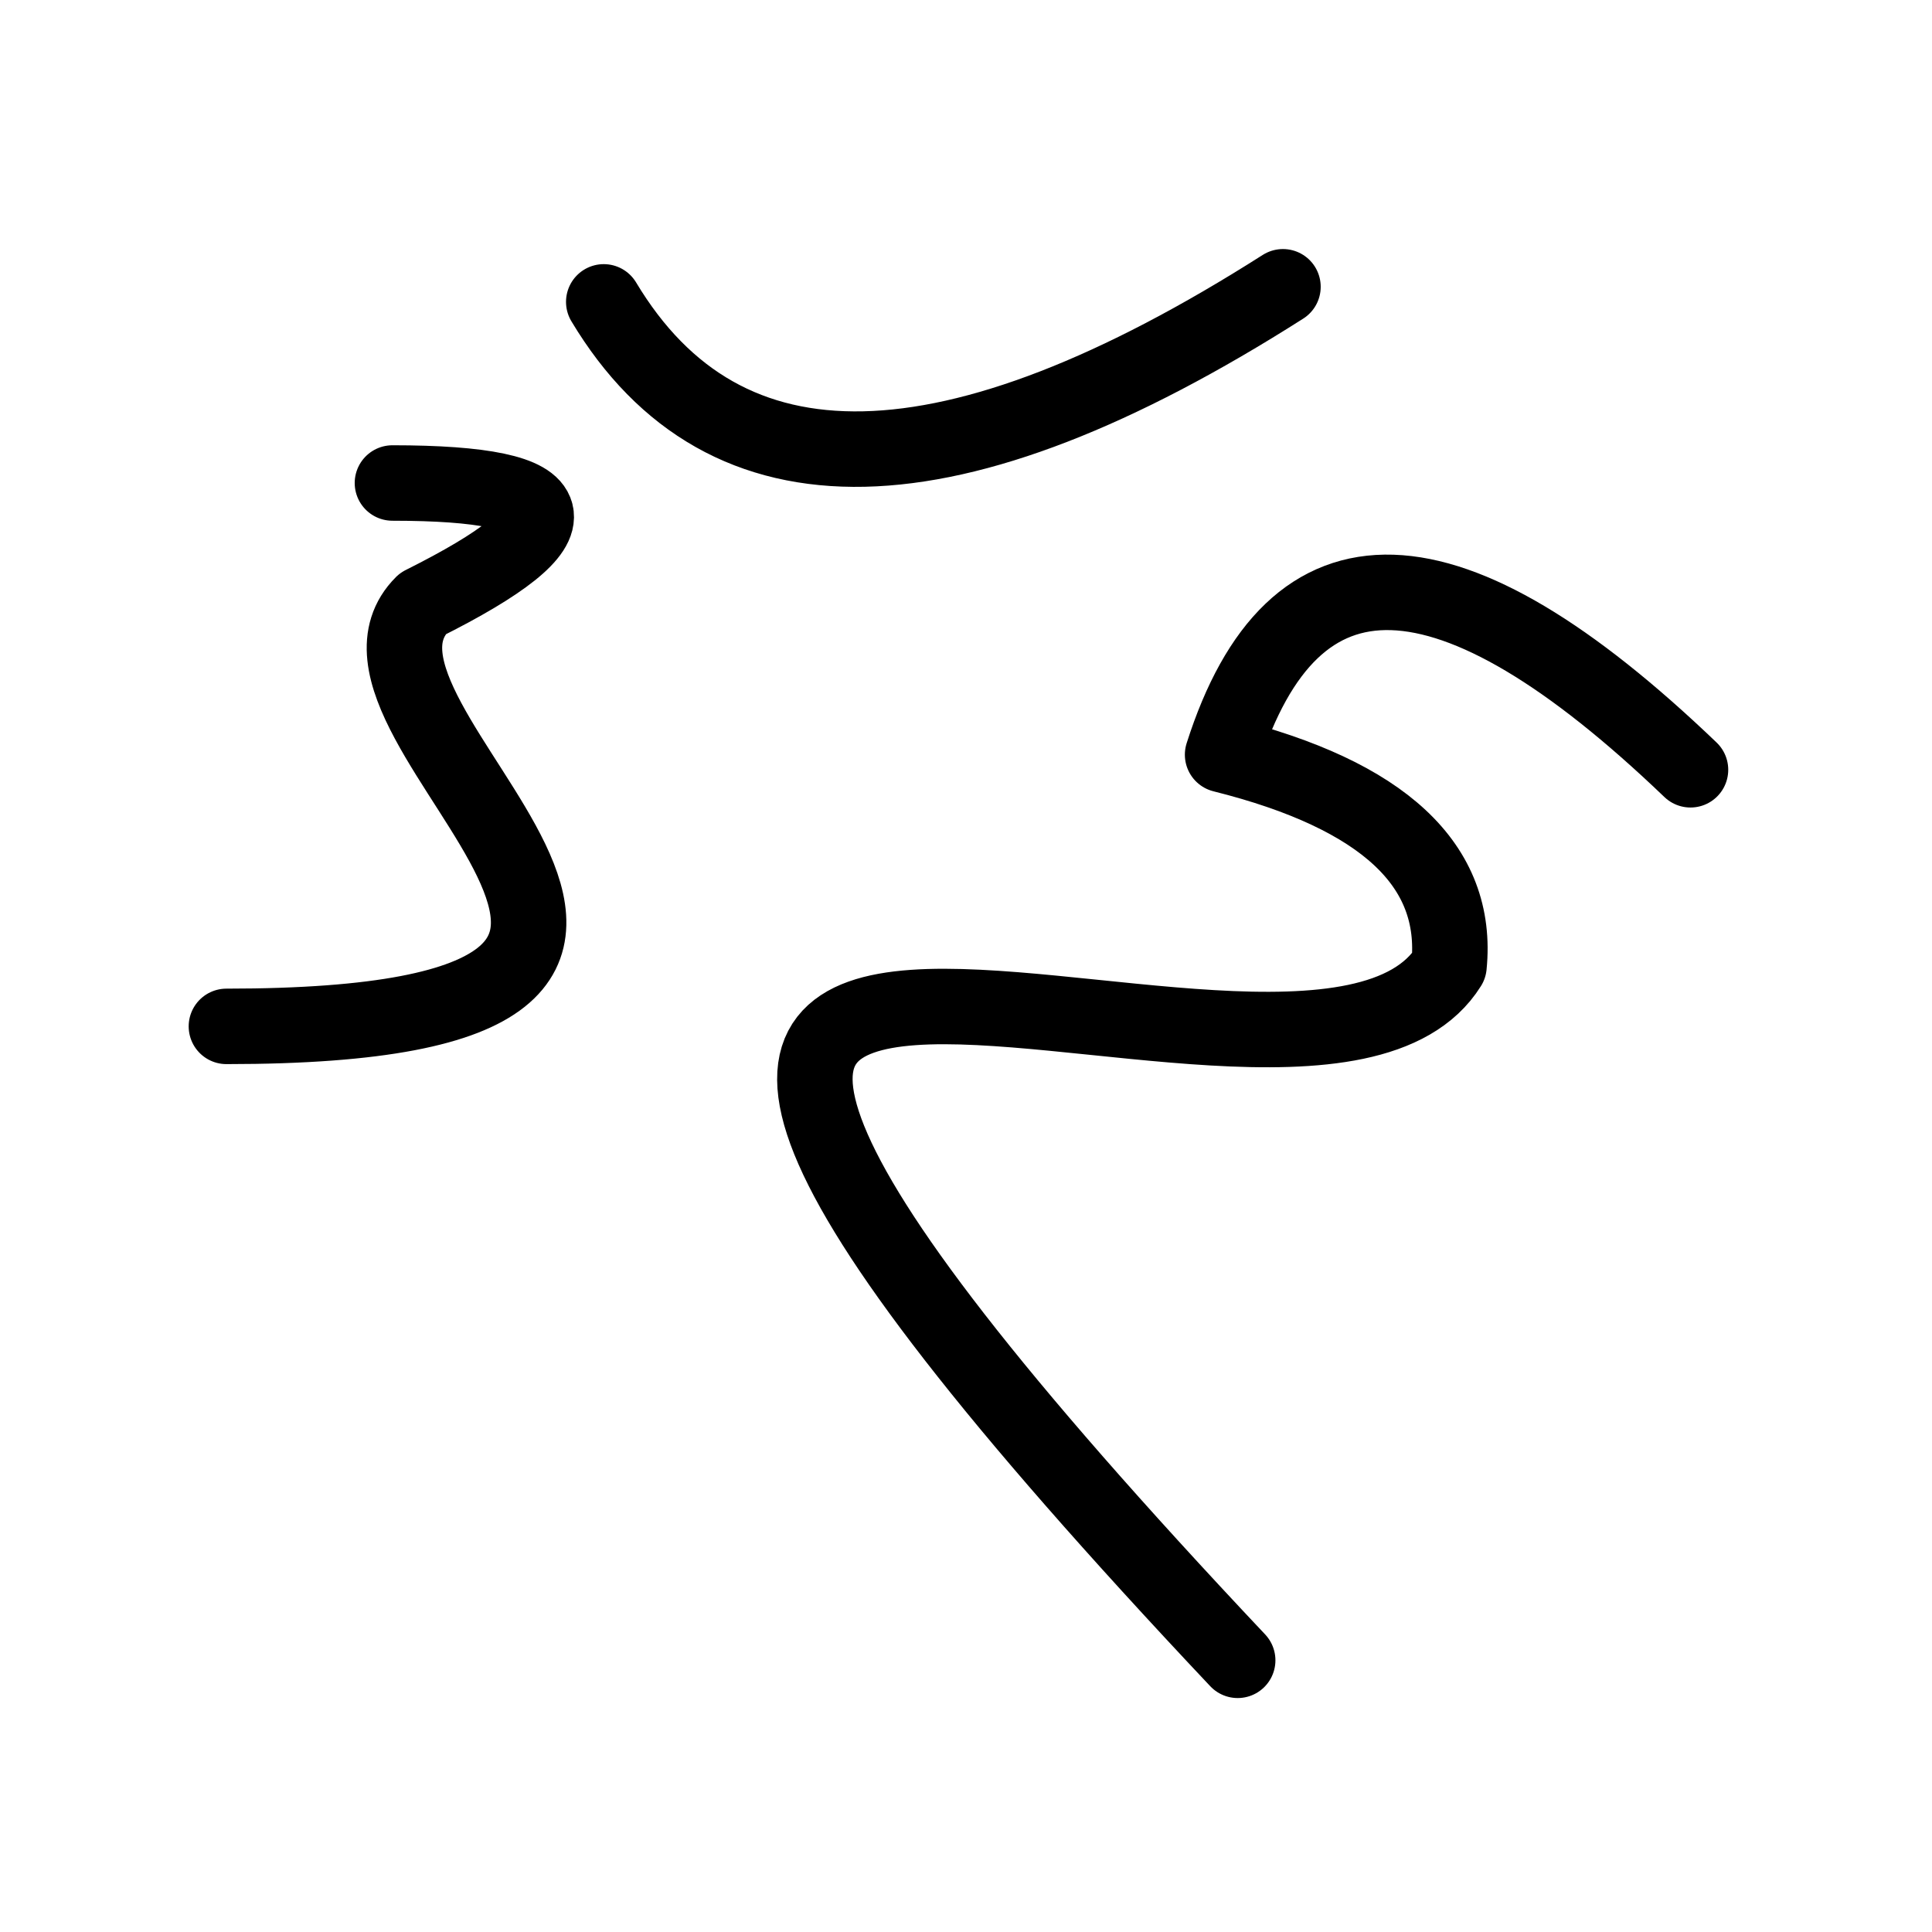
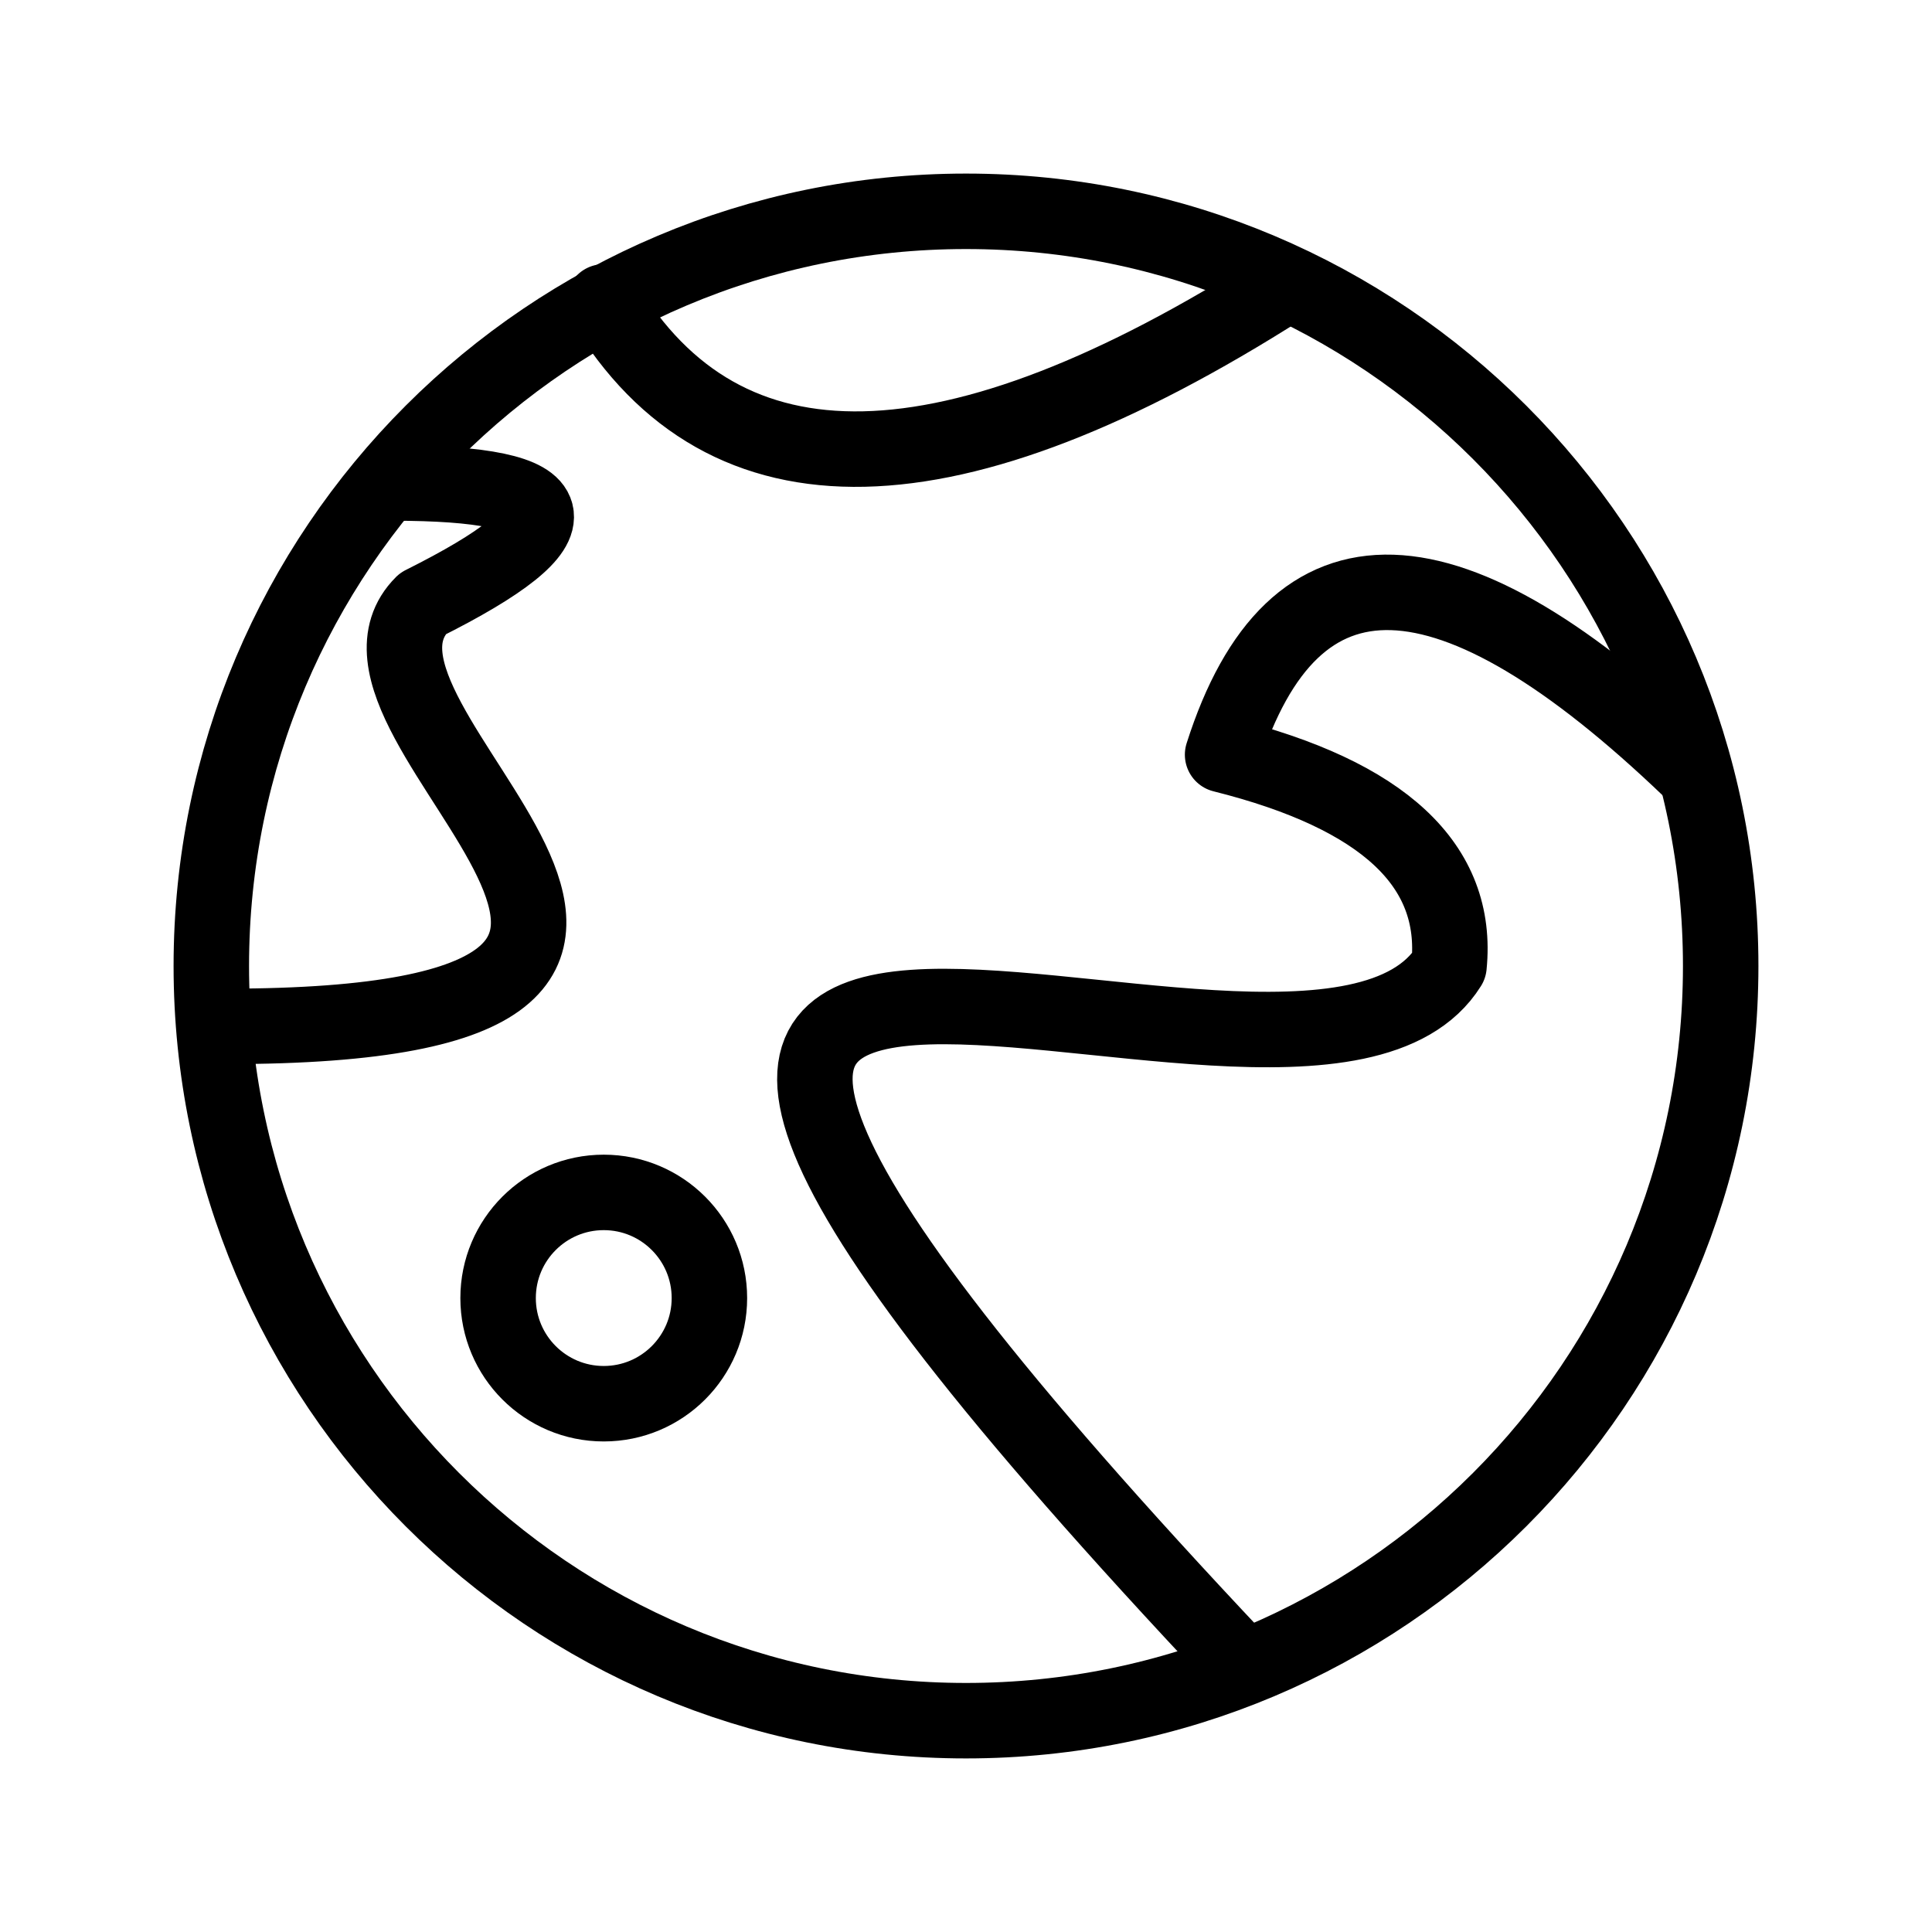
<svg xmlns="http://www.w3.org/2000/svg" viewBox="0 0 128 128" stroke-linecap="round" stroke-linejoin="round" stroke="#000" fill="none" stroke-width="5">
+   <circle cx="64" cy="64" r="50" />
+   <circle cx="40" cy="86" r="7" />
  <path d="M82 110C16 40 86 80 96 64q1-10-15-14 7-22 31 1M15 68c41 0 5-20 13-28q16-8-2-8M40 20q12 20 45-1" />
</svg>
